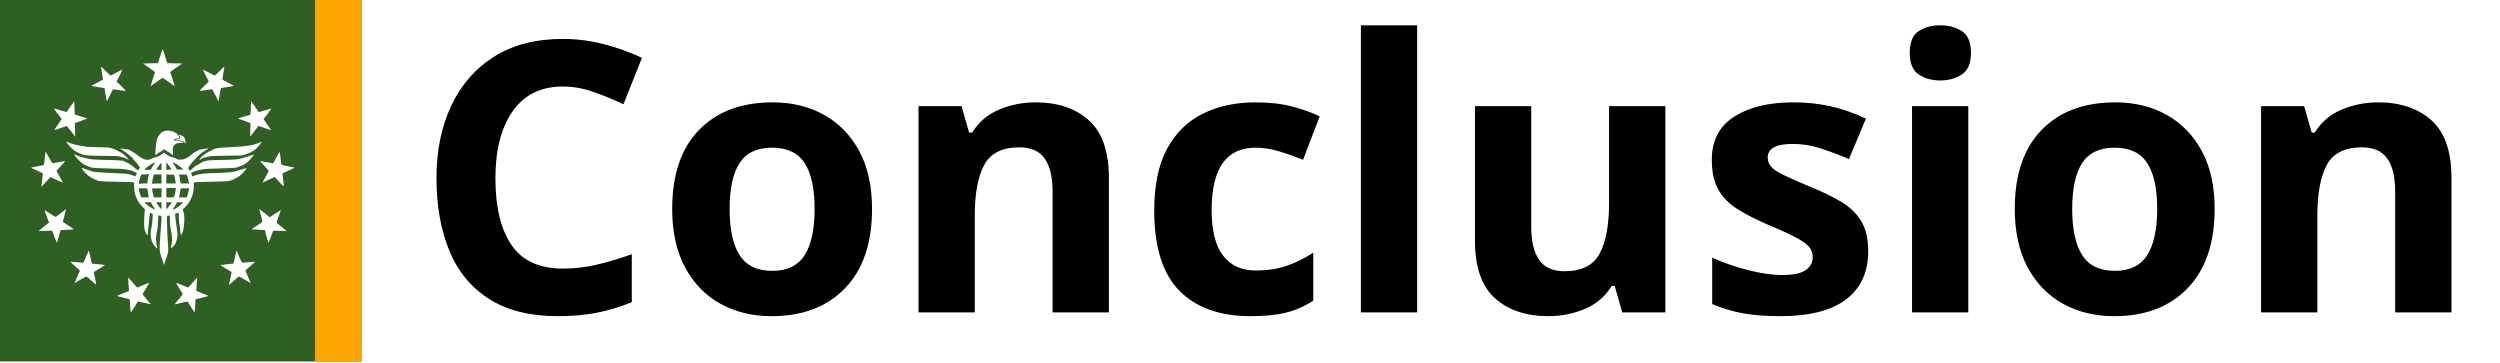
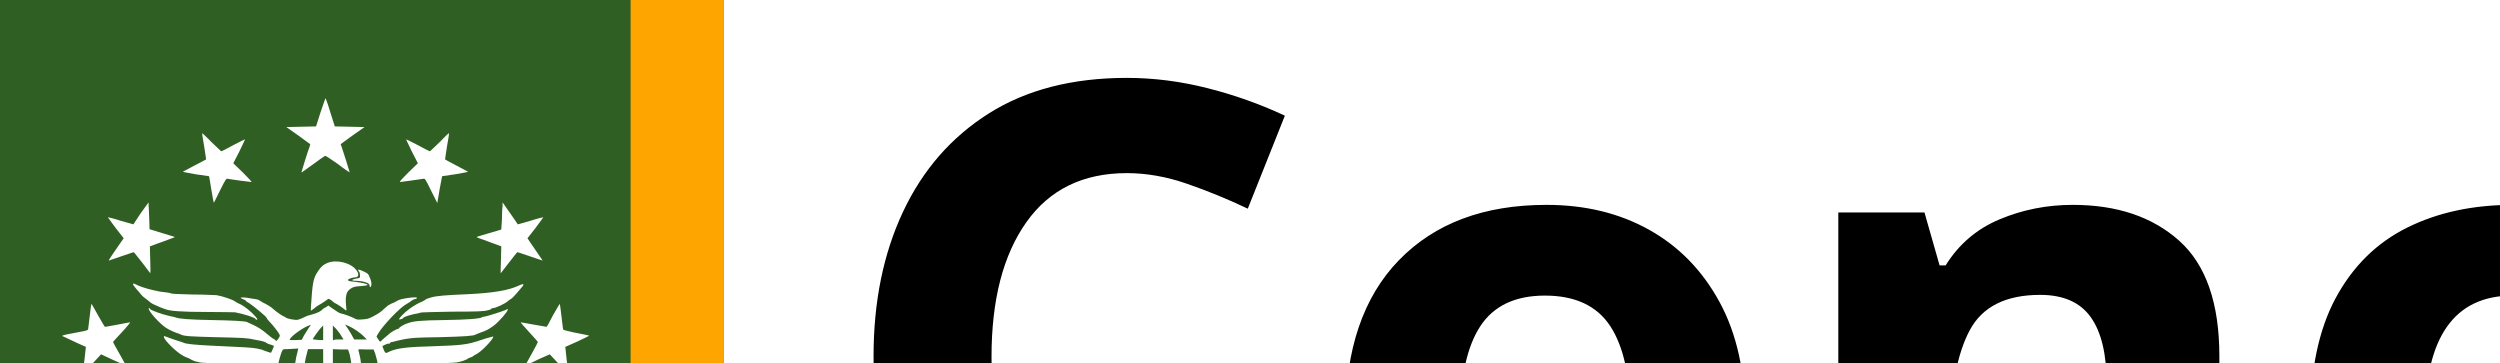
- <svg xmlns="http://www.w3.org/2000/svg" width="50%" height="100%" viewBox="0 0 1421 206" version="1.1" xml:space="preserve" style="fill-rule:evenodd;clip-rule:evenodd;stroke-linejoin:round;stroke-miterlimit:2;">
+ <svg xmlns="http://www.w3.org/2000/svg" width="50%" height="90" viewBox="0 0 710 103" version="1.1" xml:space="preserve" style="fill-rule:evenodd;clip-rule:evenodd;stroke-linejoin:round;stroke-miterlimit:2;">
  <g transform="matrix(1,0,0,1,-33.7877,-976.56)">
    <g transform="matrix(0.423447,0,0,0.423447,-93.2463,849.526)">
      <rect x="300" y="300" width="485.252" height="485.252" style="fill:rgb(48,95,35);" />
    </g>
    <g id="path7568-1" transform="matrix(0.918117,0,0,0.918117,35920.1,11768.2)">
      <path d="M-39006,-11561.2C-39006.1,-11561.5 -39006.2,-11563.4 -39006.3,-11565.3L-39006.6,-11568.8L-39007.2,-11569C-39007.6,-11569.1 -39009.4,-11569.5 -39011.2,-11570C-39013,-11570.4 -39014.5,-11570.8 -39014.5,-11570.9C-39014.5,-11570.9 -39012.8,-11571.7 -39010.7,-11572.5L-39007,-11574L-39007.3,-11578.1C-39007.4,-11580.3 -39007.5,-11582.2 -39007.5,-11582.2C-39007.4,-11582.3 -39007.4,-11582.3 -39004.5,-11578.9C-39002.9,-11577 -39002,-11576.1 -39001.8,-11576.1C-39001.7,-11576.2 -39000,-11576.9 -38998,-11577.7C-38996.1,-11578.4 -38994.5,-11579.1 -38994.5,-11579C-38994.4,-11579 -38995.4,-11577.4 -38996.5,-11575.5C-38997.7,-11573.6 -38998.6,-11572 -38998.6,-11571.9C-38998.5,-11571.8 -38997.4,-11570.4 -38996,-11568.7C-38994.6,-11567.1 -38993.5,-11565.7 -38993.5,-11565.7C-38993.5,-11565.7 -38995.3,-11566.1 -38997.5,-11566.6C-38999.7,-11567.1 -39001.5,-11567.5 -39001.5,-11567.5C-39001.6,-11567.4 -39002.5,-11565.9 -39003.6,-11564.1C-39004.7,-11562.3 -39005.7,-11560.8 -39005.8,-11560.7C-39005.8,-11560.6 -39005.9,-11560.8 -39006,-11561.2ZM-38968.5,-11563.9C-38969.7,-11565.7 -38970.6,-11567.3 -38970.7,-11567.4C-38970.8,-11567.5 -38972.3,-11567.2 -38974.8,-11566.6C-38976.9,-11566 -38978.8,-11565.6 -38978.8,-11565.7C-38978.8,-11565.7 -38977.7,-11567.1 -38976.3,-11568.7C-38975,-11570.4 -38973.8,-11571.8 -38973.7,-11571.9C-38973.7,-11572 -38974.6,-11573.7 -38975.8,-11575.5C-38977,-11577.4 -38977.9,-11579 -38977.8,-11579C-38977.8,-11579.1 -38976.1,-11578.4 -38974.1,-11577.6C-38972,-11576.8 -38970.3,-11576.1 -38970.3,-11576.1C-38970.2,-11576.1 -38965.8,-11581.2 -38965.1,-11582C-38965,-11582.2 -38964.9,-11582.3 -38964.8,-11582.2C-38964.8,-11582.2 -38964.9,-11580.3 -38965.1,-11578.1L-38965.3,-11574L-38961.6,-11572.5C-38959.5,-11571.7 -38957.8,-11570.9 -38957.8,-11570.9C-38957.8,-11570.8 -38959.3,-11570.4 -38961.1,-11569.9C-38962.9,-11569.5 -38964.7,-11569.1 -38965.1,-11569L-38965.8,-11568.8L-38966,-11565.1C-38966.1,-11563.1 -38966.3,-11561.2 -38966.4,-11561C-38966.5,-11560.6 -38966.8,-11561.1 -38968.5,-11563.9ZM-39030.2,-11580.3C-39031.8,-11581.7 -39033.2,-11582.9 -39033.3,-11582.9C-39033.4,-11583 -39034.7,-11582.3 -39036.2,-11581.4C-39037.7,-11580.6 -39039.3,-11579.6 -39039.8,-11579.4L-39040.7,-11578.8L-39040.5,-11579.3C-39040.4,-11579.5 -39039.6,-11581.3 -39038.8,-11583.2C-39037.6,-11586 -39037.3,-11586.6 -39037.6,-11586.8C-39039,-11587.9 -39043.4,-11592 -39043.3,-11592.1C-39043.2,-11592.1 -39041.4,-11592 -39039.2,-11591.8C-39037.1,-11591.6 -39035.3,-11591.4 -39035.3,-11591.5C-39035.2,-11591.5 -39034.4,-11593.2 -39033.6,-11595.2C-39032.7,-11597.2 -39031.9,-11598.9 -39031.9,-11598.9C-39031.8,-11598.9 -39031.4,-11597.1 -39030.9,-11594.9C-39030.4,-11592.7 -39030,-11590.9 -39030,-11590.9C-39030,-11590.9 -39028.5,-11590.7 -39026.7,-11590.6C-39022.5,-11590.2 -39021.7,-11590.1 -39021.9,-11589.9C-39022,-11589.8 -39023.6,-11588.8 -39025.5,-11587.7C-39028.1,-11586.2 -39028.9,-11585.7 -39028.8,-11585.4C-39028.5,-11584.2 -39027.2,-11578.1 -39027.3,-11577.9C-39027.3,-11577.8 -39028.6,-11578.9 -39030.2,-11580.3ZM-38945.1,-11578C-38945.1,-11578.2 -38944,-11583.1 -38943.5,-11585.4C-38943.4,-11585.7 -38943.9,-11586 -38947,-11587.8C-38948.9,-11589 -38950.5,-11590 -38950.5,-11590C-38950.4,-11590 -38948.6,-11590.2 -38946.4,-11590.5C-38944.2,-11590.7 -38942.4,-11590.9 -38942.3,-11590.9C-38942.3,-11590.9 -38941.9,-11592.7 -38941.4,-11594.9C-38940.9,-11597.1 -38940.5,-11598.9 -38940.4,-11598.9C-38940.4,-11598.9 -38939.6,-11597.2 -38938.8,-11595.2C-38937.9,-11593.2 -38937.1,-11591.5 -38937,-11591.5C-38937,-11591.4 -38935.1,-11591.6 -38933,-11591.8C-38930.8,-11592 -38929,-11592.1 -38928.9,-11592.1C-38928.9,-11592 -38933.7,-11587.6 -38934.8,-11586.8C-38935,-11586.6 -38934.8,-11586 -38933.5,-11583.2C-38931.7,-11579.2 -38931.6,-11578.8 -38931.8,-11578.9C-38931.9,-11579 -38933.5,-11579.9 -38935.4,-11581C-38937.2,-11582.1 -38938.9,-11583 -38939,-11582.9C-38939.1,-11582.9 -38940.5,-11581.7 -38942.1,-11580.3C-38943.6,-11578.9 -38945,-11577.8 -38945,-11577.8C-38945.1,-11577.8 -38945.1,-11577.9 -38945.1,-11578ZM-38985.5,-11590.3C-38985.5,-11590.4 -38985.7,-11591.1 -38985.9,-11591.9C-38986.1,-11592.6 -38986.7,-11594.2 -38987.1,-11595.4C-38987.8,-11597.5 -38987.9,-11597.8 -38988,-11600.1C-38988,-11601.5 -38988,-11603.4 -38987.9,-11604.5C-38987.7,-11605.6 -38987.6,-11608 -38987.5,-11609.9C-38987.4,-11611.8 -38987.2,-11614 -38987.1,-11614.9C-38986.9,-11616.6 -38986.8,-11620.3 -38986.9,-11620.4C-38987,-11620.4 -38987.4,-11620.5 -38988,-11620.6L-38988.9,-11620.7L-38989,-11617.1C-38989.1,-11614.6 -38989.3,-11613 -38989.5,-11611.8C-38990.2,-11608.9 -38990.3,-11607.8 -38990.2,-11605.4C-38990.1,-11603.8 -38990,-11602.6 -38989.7,-11601.7C-38989.5,-11601 -38989.4,-11600.4 -38989.4,-11600.4C-38989.6,-11600.2 -38990.1,-11600.6 -38991.3,-11602C-38992.2,-11603.2 -38992.6,-11603.9 -38992.9,-11604.9C-38993.8,-11607.8 -38993.8,-11609.5 -38993,-11613.8C-38992.7,-11615.2 -38992.5,-11617.3 -38992.4,-11618.9L-38992.3,-11621.7L-38993.1,-11622.1C-38993.6,-11622.3 -38993.9,-11622.3 -38994,-11622.2C-38994.1,-11622.1 -38994.2,-11620.9 -38994.4,-11619.5C-38994.5,-11618.2 -38994.7,-11616.2 -38994.8,-11615.1C-38995,-11614.1 -38995.2,-11612.4 -38995.2,-11611.4C-38995.3,-11610.4 -38995.4,-11609.3 -38995.4,-11609C-38995.5,-11608.3 -38995.5,-11608.3 -38995.9,-11608.7C-38996.3,-11609.2 -38997.3,-11611.5 -38997.5,-11612.8C-38997.8,-11614.4 -38997.5,-11623.3 -38997.2,-11623.9C-38996.9,-11624.3 -38996.9,-11624.3 -38998.2,-11625.6C-38999.9,-11627.2 -39001.1,-11628.8 -39002.1,-11631C-39003.4,-11633.8 -39003.7,-11635.1 -39003.8,-11638.4L-39003.9,-11641.2L-39005.6,-11641.3C-39006.6,-11641.4 -39011.3,-11641.5 -39016.1,-11641.6C-39021,-11641.7 -39025,-11641.9 -39025.2,-11642C-39025.3,-11642.1 -39025.9,-11642.2 -39026.4,-11642.3C-39026.9,-11642.5 -39027.5,-11642.7 -39027.8,-11642.9C-39028,-11643.1 -39028.6,-11643.3 -39029,-11643.5C-39030.7,-11644 -39033.4,-11646.2 -39035.5,-11648.7C-39036.2,-11649.5 -39036.4,-11650.3 -39035.9,-11650.1C-39034.9,-11649.7 -39032.6,-11648.9 -39031.6,-11648.6C-39031,-11648.4 -39030.3,-11648.2 -39030.1,-11648.1C-39029.5,-11647.7 -39026.1,-11647.4 -39021.9,-11647.2C-39011,-11646.7 -39009.1,-11646.6 -39007.4,-11646.3C-39006.5,-11646.1 -39005.5,-11645.9 -39005.3,-11645.7C-39004.7,-11645.5 -39003.1,-11644.9 -39003,-11645C-39003,-11645 -39002.8,-11645.5 -39002.5,-11646.1L-39002.1,-11647.1L-39003.1,-11647.5C-39003.7,-11647.6 -39004.3,-11647.9 -39004.4,-11648C-39004.8,-11648.4 -39005.7,-11648.6 -39007.9,-11649C-39010.6,-11649.6 -39011.4,-11649.6 -39020.1,-11649.8C-39028,-11650 -39029.8,-11650.1 -39030.9,-11650.6C-39031.2,-11650.8 -39031.8,-11651 -39032.2,-11651.1C-39033.4,-11651.5 -39035.4,-11652.5 -39036.2,-11653.2C-39038.8,-11655.3 -39041.6,-11658.8 -39040.7,-11658.8C-39040.6,-11658.8 -39040.5,-11658.7 -39040.5,-11658.6C-39040.5,-11658.2 -39036.6,-11656.8 -39034.2,-11656.3C-39033.6,-11656.2 -39032.8,-11656 -39032.5,-11655.9C-39031.7,-11655.5 -39028,-11655.2 -39021.5,-11655.1C-39015.5,-11655 -39011.2,-11654.8 -39010.5,-11654.5C-39007.1,-11653 -39006.1,-11652.4 -39003.4,-11650.1C-39002.7,-11649.5 -39002,-11649.1 -39001.9,-11649.1C-39001.8,-11649.1 -39001.7,-11648.9 -39001.6,-11648.8C-39001.4,-11648.5 -39001.3,-11648.6 -39000.8,-11649.3C-39000.2,-11650.2 -39000.2,-11650.2 -39000.5,-11650.8C-39000.9,-11651.5 -39002.3,-11653.4 -39003.6,-11654.7C-39004.1,-11655.2 -39004.4,-11655.7 -39004.4,-11655.8C-39004.4,-11656.1 -39008.4,-11659.4 -39009.6,-11660.2C-39010.3,-11660.6 -39010.9,-11661 -39010.9,-11661.1C-39010.8,-11661.2 -39011.2,-11661.4 -39011.6,-11661.5C-39012.1,-11661.7 -39012.4,-11661.9 -39012.4,-11662C-39012.2,-11662.2 -39010.9,-11662.1 -39009.3,-11661.8C-39007.2,-11661.5 -39006.8,-11661.4 -39006.5,-11661.1C-39006.3,-11661 -39005.9,-11660.7 -39005.5,-11660.5C-39004.2,-11659.9 -39002.8,-11659 -39002.2,-11658.4C-39001.6,-11657.8 -38999.3,-11656.2 -38999,-11656.2C-38998.9,-11656.2 -38998.6,-11656 -38998.5,-11655.9C-38998.1,-11655.5 -38995.4,-11655 -38994.7,-11655.2C-38994.3,-11655.3 -38993.5,-11655.6 -38992.9,-11655.9C-38992.2,-11656.3 -38991,-11656.7 -38990.1,-11656.9C-38988.6,-11657.3 -38987.5,-11657.9 -38987,-11658.5C-38986.9,-11658.6 -38986.5,-11658.9 -38986,-11659.1L-38985.3,-11659.6L-38984.2,-11658.8C-38983.6,-11658.4 -38982.8,-11657.9 -38982.4,-11657.6C-38981.9,-11657.3 -38981.5,-11657.1 -38981.3,-11657.1C-38980.8,-11657.1 -38977.8,-11656 -38977,-11655.5C-38976.4,-11655.2 -38976.1,-11655.2 -38974.7,-11655.3C-38973.3,-11655.4 -38972.9,-11655.5 -38971.7,-11656.1C-38969.9,-11657 -38968.9,-11657.7 -38967.8,-11658.8C-38967.3,-11659.2 -38966.7,-11659.8 -38966.3,-11659.9C-38966,-11660.1 -38965.4,-11660.4 -38965,-11660.5C-38964.6,-11660.7 -38964.1,-11661 -38963.9,-11661.1C-38963.1,-11661.7 -38958.2,-11662.4 -38957.9,-11662C-38957.8,-11661.9 -38958,-11661.7 -38958.4,-11661.6C-38958.7,-11661.6 -38959.3,-11661.3 -38959.7,-11661C-38960,-11660.7 -38960.7,-11660.3 -38961.2,-11660C-38963,-11659.1 -38968.4,-11653.5 -38969.9,-11650.9L-38970.4,-11650L-38969.9,-11649.2C-38969.3,-11648.3 -38969.3,-11648.3 -38969,-11648.6C-38968.8,-11648.8 -38968.3,-11649.3 -38967.8,-11649.7C-38967.3,-11650.1 -38966.7,-11650.6 -38966.4,-11650.9C-38965.8,-11651.4 -38964.1,-11652.4 -38963.7,-11652.4C-38963.5,-11652.4 -38963.4,-11652.5 -38963.4,-11652.6C-38963.4,-11652.8 -38961.9,-11653.8 -38960.8,-11654.1C-38958.9,-11654.8 -38956.8,-11655 -38949.3,-11655.1C-38942.4,-11655.2 -38938.3,-11655.5 -38937.7,-11656C-38937.6,-11656 -38937.2,-11656.2 -38936.8,-11656.2C-38935.8,-11656.4 -38931.4,-11657.8 -38930.5,-11658.2C-38929.8,-11658.6 -38929.8,-11658.6 -38929.8,-11658.3C-38929.8,-11657.7 -38932.6,-11654.5 -38934.1,-11653.4C-38935.7,-11652.2 -38936.5,-11651.8 -38938.3,-11651.2C-38939,-11650.9 -38939.6,-11650.7 -38939.8,-11650.6C-38940.2,-11650.2 -38943.2,-11650 -38950.9,-11649.8C-38958.4,-11649.7 -38959.2,-11649.6 -38961.7,-11649.2C-38963.1,-11648.9 -38964.5,-11648.6 -38964.8,-11648.5C-38965.1,-11648.4 -38965.5,-11648.3 -38965.7,-11648.3C-38966,-11648.3 -38966.2,-11648.2 -38966.1,-11648.1C-38966.1,-11647.9 -38966.3,-11647.8 -38966.7,-11647.8C-38967,-11647.8 -38967.5,-11647.6 -38967.9,-11647.4C-38968.2,-11647.2 -38968.5,-11647.1 -38968.6,-11647.1C-38968.6,-11647.1 -38968.4,-11646.6 -38968.2,-11646C-38967.7,-11644.8 -38967.6,-11644.7 -38966.5,-11645.3C-38964.2,-11646.4 -38961,-11646.8 -38952.8,-11647C-38949.2,-11647.1 -38945.4,-11647.3 -38944,-11647.5C-38941.6,-11647.8 -38940.8,-11648 -38936.6,-11649.4C-38935.5,-11649.7 -38934.5,-11650 -38934.4,-11650C-38933.6,-11650 -38937.3,-11645.9 -38939.1,-11644.8C-38939.4,-11644.6 -38939.9,-11644.3 -38940.3,-11644.1C-38940.6,-11643.8 -38941.1,-11643.6 -38941.4,-11643.5C-38941.6,-11643.5 -38942,-11643.3 -38942.1,-11643.2C-38942.5,-11642.8 -38944.3,-11642.2 -38945.5,-11642C-38946,-11641.9 -38950.6,-11641.7 -38955.6,-11641.6C-38960.5,-11641.5 -38965.1,-11641.4 -38965.7,-11641.3L-38966.8,-11641.2L-38966.9,-11638.7C-38966.9,-11635.1 -38967.9,-11631.9 -38969.8,-11628.9C-38970.7,-11627.5 -38972.5,-11625.4 -38973.1,-11625.1C-38973.8,-11624.7 -38973.8,-11624.5 -38973.2,-11622.7C-38972.7,-11621 -38972.6,-11618.7 -38972.9,-11615C-38973.2,-11611.9 -38973.8,-11609.7 -38974.3,-11609.7C-38974.3,-11609.7 -38974.4,-11609.5 -38974.4,-11609.3C-38974.4,-11608.9 -38975,-11608.1 -38975,-11608.5C-38975,-11609.4 -38975.6,-11614.2 -38975.7,-11614.8C-38975.8,-11615.2 -38976,-11617.1 -38976.1,-11619C-38976.2,-11620.8 -38976.3,-11622.4 -38976.3,-11622.5C-38976.4,-11622.6 -38977.9,-11622 -38978.5,-11621.7C-38978.6,-11621.6 -38977.7,-11614.4 -38977.4,-11612.7C-38977.2,-11611.6 -38977,-11610.2 -38977,-11608.9C-38977,-11607.2 -38977.1,-11606.7 -38977.6,-11605.2C-38977.9,-11604.2 -38978.4,-11603.1 -38978.6,-11602.7C-38979.2,-11601.9 -38980.9,-11600.3 -38981.1,-11600.4C-38981.1,-11600.5 -38981,-11601 -38980.9,-11601.7C-38980,-11605 -38980.1,-11607.6 -38981.3,-11613C-38981.6,-11614.4 -38981.7,-11615.5 -38981.7,-11617.8L-38981.7,-11620.7L-38982.5,-11620.6C-38982.9,-11620.5 -38983.3,-11620.4 -38983.4,-11620.3C-38983.5,-11620.2 -38983.5,-11618.8 -38983.5,-11617.1C-38983.4,-11615.4 -38983.3,-11612.1 -38983.3,-11609.7C-38983.2,-11607.3 -38983,-11604.2 -38982.9,-11602.9C-38982.5,-11599.7 -38982.7,-11597.8 -38983.4,-11595.7C-38983.8,-11594.8 -38984.3,-11593.3 -38984.6,-11592.4C-38985.3,-11590.1 -38985.4,-11589.9 -38985.5,-11590.3L-38985.5,-11590.3ZM-38991.5,-11625.5C-38992,-11626.2 -38992.6,-11627.2 -38992.9,-11627.8L-38993.4,-11628.9L-38997.4,-11628.9L-38996.6,-11628C-38996.1,-11627.6 -38995.4,-11626.9 -38994.8,-11626.5C-38994,-11625.9 -38991.1,-11624.3 -38990.8,-11624.2C-38990.7,-11624.2 -38991,-11624.8 -38991.5,-11625.5ZM-38978.8,-11624.7C-38977.2,-11625.5 -38975.5,-11626.8 -38974.4,-11627.9L-38973.4,-11628.9L-38977.3,-11628.9L-38977.9,-11627.7C-38978.3,-11627 -38978.9,-11625.9 -38979.4,-11625.3C-38979.8,-11624.7 -38980.1,-11624.2 -38980,-11624.2C-38979.9,-11624.2 -38979.4,-11624.5 -38978.8,-11624.7L-38978.8,-11624.7ZM-38986.9,-11626.8L-38986.9,-11628.9L-38988.5,-11628.9C-38989.4,-11628.9 -38990.1,-11628.8 -38990.1,-11628.8C-38990.1,-11628.4 -38987.3,-11624.6 -38987,-11624.6C-38986.9,-11624.6 -38986.9,-11625.6 -38986.9,-11626.8L-38986.9,-11626.8ZM-38982.1,-11626.6C-38981.7,-11627.1 -38981.2,-11627.8 -38981,-11628.2L-38980.5,-11628.9L-38983.9,-11628.9L-38983.9,-11624.5L-38983.3,-11625.1C-38983,-11625.4 -38982.4,-11626.1 -38982.1,-11626.6ZM-38975.9,-11631.4C-38976,-11631.6 -38976.1,-11631.7 -38976.2,-11631.7C-38976.2,-11631.7 -38976.3,-11631.6 -38976.3,-11631.4C-38976.4,-11631.2 -38976.3,-11631.1 -38976.1,-11631.1C-38975.7,-11631.1 -38975.7,-11631.2 -38975.9,-11631.4ZM-38994.8,-11632.3C-38994.9,-11632.5 -38995.1,-11633.8 -38995.3,-11635.1L-38995.7,-11637.5L-39000.9,-11637.5L-39000.9,-11637.1C-39000.9,-11636.4 -39000.2,-11633.9 -38999.8,-11632.8L-38999.4,-11631.9L-38997,-11631.9C-38994.7,-11631.9 -38994.7,-11631.9 -38994.8,-11632.3ZM-38986.9,-11634.7L-38986.8,-11637.5L-38989.8,-11637.5C-38992.7,-11637.5 -38992.7,-11637.5 -38992.7,-11637.1C-38992.7,-11636.3 -38992.3,-11634.4 -38991.9,-11633.1L-38991.6,-11631.9L-38986.9,-11631.9L-38986.9,-11634.7ZM-38978.7,-11633.5C-38978.5,-11634.3 -38978.2,-11635.6 -38978.2,-11636.3L-38978,-11637.7L-38983.9,-11637.7L-38983.9,-11631.9L-38981.5,-11631.9L-38979.2,-11632L-38978.7,-11633.5ZM-38971,-11632.7C-38970.7,-11633.5 -38970.1,-11635.7 -38969.8,-11636.9L-38969.7,-11637.5L-38975.1,-11637.5L-38975.2,-11636.3C-38975.3,-11635.2 -38975.8,-11633 -38976,-11632.2C-38976.1,-11631.9 -38976,-11631.9 -38973.7,-11631.9L-38971.4,-11631.9L-38971,-11632.7ZM-39000.7,-11640.3C-39000.7,-11640.4 -38999.8,-11640.5 -38998.2,-11640.5L-38995.7,-11640.5L-38995.5,-11642.1C-38995.4,-11643 -38995.1,-11644.3 -38994.9,-11645L-38994.6,-11646.3L-38996.3,-11646.2C-38997.2,-11646.1 -38998.3,-11646.1 -38998.7,-11646.1C-38999.3,-11646.1 -38999.4,-11646 -38999.8,-11645.1C-39000.5,-11643.1 -39001.2,-11640.1 -39000.9,-11640.1C-39000.8,-11640.1 -39000.7,-11640.2 -39000.7,-11640.3ZM-38989.5,-11640.5L-38986.7,-11640.5L-38986.8,-11640.9C-38986.9,-11641.1 -38986.9,-11642.4 -38986.9,-11643.7L-38986.9,-11646.1L-38991.6,-11646.1L-38991.9,-11644.9C-38992.4,-11643.3 -38992.8,-11640.8 -38992.6,-11640.4C-38992.5,-11640.1 -38992.4,-11640.1 -38992.4,-11640.2C-38992.3,-11640.4 -38991.6,-11640.5 -38989.5,-11640.5L-38989.5,-11640.5ZM-38978.2,-11641.7C-38978.3,-11642.4 -38978.5,-11643.7 -38978.7,-11644.5L-38979.2,-11646L-38981.5,-11646L-38983.9,-11646.1L-38983.9,-11640.5L-38978.1,-11640.5L-38978.2,-11641.7ZM-38970.1,-11641.9C-38970.2,-11642.7 -38970.6,-11643.9 -38970.8,-11644.7L-38971.3,-11646L-38973.7,-11646C-38975.9,-11646.1 -38976.1,-11646.1 -38976,-11645.8C-38975.7,-11644.8 -38975.3,-11642.9 -38975.2,-11641.7L-38975.1,-11640.5L-38969.8,-11640.5L-38970.1,-11641.9ZM-38982.1,-11649.1L-38980.6,-11649.1L-38981.3,-11650.2C-38981.6,-11650.8 -38982.4,-11651.8 -38982.9,-11652.4L-38983.9,-11653.4L-38983.9,-11651C-38983.9,-11649.7 -38983.9,-11648.7 -38983.8,-11648.8C-38983.7,-11649 -38983.2,-11649.1 -38982.1,-11649.1ZM-38992.9,-11650.2C-38992.5,-11650.8 -38991.9,-11651.9 -38991.4,-11652.6C-38990.6,-11653.7 -38990.6,-11653.7 -38991.1,-11653.5C-38993.1,-11652.8 -38996.6,-11650.3 -38997.2,-11649.2C-38997.4,-11648.9 -38997.3,-11648.9 -38995.5,-11648.9L-38993.5,-11649L-38992.9,-11650.2ZM-38986.9,-11651.2L-38986.9,-11653.4L-38987.6,-11652.7C-38988.4,-11651.8 -38990.1,-11649.4 -38990.1,-11649.2C-38990.1,-11649.1 -38989.2,-11649 -38987.8,-11648.9L-38986.9,-11648.9L-38986.9,-11651.2L-38986.9,-11651.2ZM-38974.2,-11649.9C-38975.3,-11651.1 -38977.4,-11652.5 -38978.9,-11653.2C-38979.5,-11653.5 -38980.1,-11653.7 -38980.1,-11653.7C-38980.1,-11653.7 -38979.7,-11653 -38979.1,-11652.2C-38978.5,-11651.3 -38977.9,-11650.2 -38977.7,-11649.8L-38977.3,-11649.1L-38973.4,-11649.1L-38974.2,-11649.9ZM-39051.8,-11604.1C-39052,-11604.3 -39052.6,-11606.1 -39053.3,-11607.9L-39054.6,-11611.3L-39057.5,-11611.2C-39059.1,-11611.2 -39060.9,-11611.1 -39061.6,-11611.1C-39062.3,-11611 -39062.9,-11611 -39062.9,-11611.1C-39062.9,-11611.2 -39061.4,-11612.4 -39059.7,-11613.8C-39057.9,-11615.1 -39056.5,-11616.3 -39056.5,-11616.3C-39056.5,-11616.3 -39057.2,-11618 -39057.9,-11620.1C-39058.7,-11622.1 -39059.3,-11623.8 -39059.3,-11623.9C-39059.2,-11624 -39057.8,-11623.1 -39056.1,-11622C-39054.3,-11620.8 -39052.7,-11619.8 -39052.6,-11619.8C-39052.4,-11619.8 -39051.1,-11620.7 -39049.1,-11622.2C-39047.4,-11623.6 -39046,-11624.7 -39045.9,-11624.7C-39045.9,-11624.7 -39046.3,-11623 -39046.9,-11620.9C-39047.5,-11618.8 -39047.9,-11617 -39047.9,-11616.9C-39047.9,-11616.7 -39047.8,-11616.5 -39047.5,-11616.4C-39047.3,-11616.3 -39045.8,-11615.3 -39044.1,-11614.2L-39041.1,-11612.2L-39042,-11612.1C-39042.4,-11612 -39044.3,-11611.9 -39046.1,-11611.8C-39049.4,-11611.7 -39049.4,-11611.7 -39049.5,-11611.2C-39049.6,-11611 -39050.1,-11609.2 -39050.6,-11607.2C-39051.5,-11604 -39051.6,-11603.7 -39051.8,-11604.1L-39051.8,-11604.1ZM-38921.7,-11607.1C-38922.2,-11609 -38922.6,-11610.8 -38922.7,-11611.1L-38922.9,-11611.7L-38925.8,-11611.8C-38927.4,-11611.9 -38929.3,-11612 -38930,-11612.1L-38931.2,-11612.2L-38927.8,-11614.4C-38925.9,-11615.6 -38924.4,-11616.8 -38924.4,-11616.9C-38924.4,-11617 -38924.8,-11618.8 -38925.4,-11620.9C-38926,-11623 -38926.4,-11624.7 -38926.4,-11624.7C-38926.4,-11624.8 -38924.9,-11623.6 -38923.1,-11622.2L-38919.9,-11619.6L-38916.5,-11621.8C-38914.6,-11623 -38913.1,-11624 -38913,-11623.9C-38913,-11623.8 -38913.6,-11622.1 -38914.4,-11620C-38915.8,-11616.4 -38915.8,-11616.3 -38915.4,-11616C-38913.4,-11614.4 -38909.5,-11611.2 -38909.5,-11611.1C-38909.5,-11611 -38910.1,-11611 -38910.8,-11611.1C-38911.5,-11611.1 -38913.4,-11611.2 -38914.9,-11611.2L-38917.7,-11611.3L-38919.1,-11607.6C-38919.9,-11605.6 -38920.5,-11603.9 -38920.6,-11603.9C-38920.7,-11603.8 -38921.2,-11605.3 -38921.7,-11607.1L-38921.7,-11607.1ZM-39061.2,-11639C-39061.2,-11639.2 -39061,-11641.1 -39060.7,-11643.1C-39060.5,-11645.1 -39060.3,-11646.7 -39060.3,-11646.8C-39060.4,-11646.8 -39065.4,-11649.1 -39066.8,-11649.8C-39068.1,-11650.3 -39068.2,-11650.3 -39063.4,-11651.2C-39060.1,-11651.8 -39059.7,-11651.9 -39059.6,-11652.3C-39059.6,-11652.5 -39059.3,-11654.4 -39059.1,-11656.4C-39058.9,-11658.4 -39058.6,-11660.1 -39058.6,-11660.1C-39058.5,-11660.1 -39057.6,-11658.5 -39056.5,-11656.5C-39055.4,-11654.6 -39054.5,-11653 -39054.4,-11653C-39054.3,-11653 -39052.5,-11653.3 -39050.4,-11653.7C-39048.4,-11654.1 -39046.7,-11654.4 -39046.6,-11654.4C-39046.5,-11654.4 -39047.6,-11653 -39049.1,-11651.4C-39050.6,-11649.8 -39051.9,-11648.4 -39051.9,-11648.3C-39051.9,-11648.2 -39051.1,-11646.8 -39050.2,-11645.2C-39049.3,-11643.6 -39048.4,-11642 -39048.2,-11641.6L-39047.9,-11641L-39048.5,-11641.3C-39048.9,-11641.4 -39050.6,-11642.2 -39052.4,-11643L-39055.6,-11644.5L-39058.1,-11641.8C-39061.2,-11638.4 -39061.2,-11638.4 -39061.2,-11639ZM-38914,-11641.5C-38914,-11641.5 -38916.8,-11644.5 -38916.8,-11644.5L-38920.2,-11643C-38922,-11642.1 -38923.7,-11641.3 -38924,-11641.2C-38924.4,-11641 -38924.4,-11641 -38924.1,-11641.6C-38923.9,-11642 -38923,-11643.6 -38922.1,-11645.2C-38921.2,-11646.8 -38920.5,-11648.2 -38920.5,-11648.3C-38920.5,-11648.4 -38921.7,-11649.8 -38923.2,-11651.4C-38924.7,-11653 -38925.9,-11654.4 -38925.8,-11654.4C-38925.8,-11654.4 -38923.9,-11654.1 -38921.8,-11653.7C-38919.6,-11653.3 -38917.8,-11653 -38917.8,-11653C-38917.7,-11653 -38916.8,-11654.6 -38915.8,-11656.6C-38914.7,-11658.5 -38913.8,-11660.1 -38913.7,-11660.1C-38913.7,-11660.1 -38913.4,-11658.4 -38913.2,-11656.4C-38913,-11654.4 -38912.7,-11652.5 -38912.7,-11652.3C-38912.6,-11652 -38912.2,-11651.9 -38909.5,-11651.3C-38904.8,-11650.4 -38904.5,-11650.3 -38904.7,-11650.2C-38904.8,-11650.1 -38906.5,-11649.3 -38908.4,-11648.4C-38910.4,-11647.5 -38912,-11646.8 -38912,-11646.8C-38912,-11646.7 -38911.8,-11645 -38911.6,-11643C-38911.3,-11640.9 -38911.1,-11639.1 -38911.2,-11638.9C-38911.2,-11638.6 -38911.9,-11639.3 -38914,-11641.5ZM-39007.8,-11655.4C-39007.8,-11655.8 -39011.4,-11657 -39014.2,-11657.5C-39014.8,-11657.5 -39018.6,-11657.6 -39022.8,-11657.6C-39030.7,-11657.6 -39034.5,-11657.9 -39035.8,-11658.5C-39036.2,-11658.6 -39037.2,-11659 -39038.1,-11659.4C-39039.1,-11659.8 -39040.1,-11660.3 -39040.4,-11660.6C-39040.7,-11660.9 -39041.4,-11661.4 -39041.9,-11661.8C-39042.5,-11662.2 -39043.1,-11662.8 -39043.4,-11663.2C-39043.7,-11663.6 -39044.2,-11664.2 -39044.6,-11664.6C-39046,-11666.2 -39046.1,-11666.8 -39044.8,-11666.1C-39044.2,-11665.7 -39041.2,-11664.7 -39040.1,-11664.5C-39039.7,-11664.4 -39038.9,-11664.2 -39038.3,-11664.1C-39037.7,-11663.9 -39036.6,-11663.8 -39035.8,-11663.7C-39035,-11663.6 -39034.3,-11663.5 -39034.1,-11663.4C-39034,-11663.2 -39031.8,-11663.1 -39027.3,-11663C-39023.7,-11663 -39020.4,-11662.8 -39019.9,-11662.8C-39018.1,-11662.5 -39015.1,-11661.5 -39014.2,-11660.9C-39013.9,-11660.7 -39013.5,-11660.4 -39013.2,-11660.3C-39012.1,-11659.9 -39010.5,-11658.8 -39008.9,-11657.3C-39007.3,-11655.7 -39007,-11655.2 -39007.5,-11655.2C-39007.7,-11655.2 -39007.8,-11655.3 -39007.8,-11655.4ZM-38963.4,-11655.4C-38963.4,-11655.7 -38961.8,-11657.4 -38960.3,-11658.5C-38959.1,-11659.4 -38957.4,-11660.4 -38956.3,-11660.8C-38955.8,-11661 -38955.2,-11661.4 -38955,-11661.6C-38954.9,-11661.6 -38954.3,-11661.9 -38953.5,-11662.1C-38951.7,-11662.6 -38949.2,-11662.8 -38942.1,-11663.1C-38934,-11663.5 -38929.5,-11664.3 -38926.3,-11665.8C-38924.6,-11666.6 -38924.5,-11666.2 -38926.1,-11664.5C-38927.4,-11662.9 -38928.5,-11661.8 -38928.7,-11661.7C-38928.8,-11661.7 -38929.2,-11661.4 -38929.7,-11661C-38930.5,-11660.2 -38933.6,-11658.8 -38934.3,-11658.8C-38934.6,-11658.8 -38934.8,-11658.7 -38934.9,-11658.6C-38934.9,-11658.4 -38935.5,-11658.2 -38936.1,-11658.1C-38937.1,-11657.8 -38939.3,-11657.7 -38947,-11657.7C-38952.3,-11657.6 -38956.7,-11657.5 -38956.8,-11657.4C-38956.9,-11657.3 -38957.7,-11657.1 -38958.5,-11657C-38960.3,-11656.6 -38961.7,-11656.2 -38962.2,-11655.7C-38962.4,-11655.5 -38962.6,-11655.4 -38962.7,-11655.4C-38962.7,-11655.4 -38962.9,-11655.4 -38963.1,-11655.3C-38963.3,-11655.2 -38963.4,-11655.3 -38963.4,-11655.4ZM-38990.7,-11659C-38990.2,-11666.7 -38990,-11668 -38988.5,-11670.2C-38987.6,-11671.6 -38986.8,-11672.3 -38985.5,-11672.8C-38982.6,-11673.9 -38978.3,-11672.8 -38976.6,-11670.5C-38975.7,-11669.3 -38975.9,-11668.3 -38977.1,-11668.3C-38977.8,-11668.3 -38979.1,-11667.8 -38979.2,-11667.6C-38979.3,-11667.2 -38978.9,-11667.1 -38976.8,-11666.9C-38974.4,-11666.6 -38973.1,-11666.2 -38973.2,-11666C-38973.2,-11665.8 -38974.1,-11665.7 -38975.2,-11665.6C-38977,-11665.5 -38977.3,-11665.4 -38978.1,-11665C-38979.4,-11664.2 -38979.7,-11663.5 -38979.9,-11661.9C-38979.9,-11661.1 -38979.9,-11659.9 -38979.8,-11659.3C-38979.7,-11658.6 -38979.7,-11658.1 -38979.7,-11658.1C-38979.8,-11658 -38980.2,-11658.3 -38980.8,-11658.8C-38981.3,-11659.2 -38982.1,-11659.7 -38982.6,-11660C-38983.1,-11660.2 -38983.7,-11660.6 -38983.9,-11660.8C-38984.4,-11661.4 -38985.4,-11661.8 -38985.4,-11661.6C-38985.5,-11661.5 -38987,-11660.4 -38988.3,-11659.7C-38988.7,-11659.5 -38989.4,-11659 -38989.8,-11658.6C-38990.3,-11658.3 -38990.6,-11658 -38990.7,-11658C-38990.7,-11658 -38990.7,-11658.5 -38990.7,-11659L-38990.7,-11659ZM-38972.5,-11665.6C-38972.5,-11665.8 -38972.6,-11666.1 -38972.8,-11666.3C-38973.1,-11666.7 -38974.9,-11667.2 -38976.1,-11667.2C-38976.7,-11667.2 -38977.3,-11667.3 -38977.6,-11667.3L-38978,-11667.5L-38977.5,-11667.7C-38977.2,-11667.8 -38976.6,-11668 -38976.2,-11668C-38975.5,-11668.1 -38975.5,-11668.2 -38975.5,-11668.9C-38975.5,-11669.4 -38975.6,-11669.9 -38975.8,-11670.1C-38976.4,-11670.9 -38976,-11670.9 -38974.3,-11670.1C-38973.1,-11669.5 -38972.9,-11669.4 -38972.6,-11668.5C-38972,-11667.3 -38971.9,-11666.4 -38972,-11665.8C-38972.2,-11665.2 -38972.5,-11665.1 -38972.5,-11665.6L-38972.5,-11665.6ZM-39042.9,-11672.9C-39044.3,-11674.6 -39045.4,-11676.1 -39045.5,-11676.1C-39045.6,-11676.1 -39047.3,-11675.5 -39049.4,-11674.8C-39051.4,-11674.1 -39053.2,-11673.5 -39053.2,-11673.5C-39053.3,-11673.5 -39052.8,-11674.3 -39052.2,-11675.2C-39051.5,-11676.2 -39050.5,-11677.7 -39049.8,-11678.7L-39048.6,-11680.4L-39051.1,-11683.6C-39052.4,-11685.4 -39053.5,-11686.8 -39053.5,-11686.9C-39053.4,-11686.9 -39051.6,-11686.5 -39049.5,-11685.8C-39047.4,-11685.2 -39045.6,-11684.7 -39045.6,-11684.7C-39045.6,-11684.8 -39044.5,-11686.3 -39043.3,-11688.2L-39040.9,-11691.5L-39040.9,-11690.5C-39040.8,-11689.9 -39040.8,-11688 -39040.7,-11686.3L-39040.6,-11683.2L-39036.7,-11682C-39034.6,-11681.4 -39032.8,-11680.8 -39032.8,-11680.8C-39032.8,-11680.7 -39033.6,-11680.4 -39034.5,-11680.1C-39035.3,-11679.8 -39037.1,-11679.1 -39038.3,-11678.7L-39040.5,-11677.9L-39040.4,-11673.8C-39040.3,-11671.5 -39040.3,-11669.6 -39040.4,-11669.6C-39040.4,-11669.6 -39041.5,-11671.1 -39042.9,-11672.9L-39042.9,-11672.9ZM-38931.9,-11673.8L-38931.8,-11677.9L-38933.4,-11678.5C-38934.2,-11678.8 -38936,-11679.4 -38937.2,-11679.9C-38938.5,-11680.3 -38939.5,-11680.7 -38939.4,-11680.8C-38939.3,-11680.9 -38937.5,-11681.4 -38935.5,-11682L-38931.8,-11683.1L-38931.6,-11686.3C-38931.6,-11688 -38931.5,-11689.9 -38931.4,-11690.5L-38931.4,-11691.5L-38929.1,-11688.2C-38927.8,-11686.3 -38926.7,-11684.8 -38926.7,-11684.7C-38926.7,-11684.7 -38924.9,-11685.2 -38922.8,-11685.8C-38920.7,-11686.5 -38918.9,-11686.9 -38918.8,-11686.9C-38918.8,-11686.8 -38919.9,-11685.4 -38921.2,-11683.6L-38923.7,-11680.4L-38922.9,-11679.2C-38919.6,-11674.4 -38919,-11673.5 -38919,-11673.5C-38919.1,-11673.5 -38920.8,-11674.1 -38922.9,-11674.8C-38924.9,-11675.5 -38926.7,-11676.1 -38926.8,-11676.1C-38926.9,-11676.1 -38928.1,-11674.6 -38929.4,-11672.9C-38930.8,-11671.1 -38931.9,-11669.6 -38932,-11669.6C-38932,-11669.6 -38932,-11671.5 -38931.9,-11673.8L-38931.9,-11673.8ZM-39021.5,-11695.5C-39021.8,-11697.7 -39022.2,-11699.5 -39022.2,-11699.6C-39022.3,-11699.6 -39024.1,-11699.9 -39026.4,-11700.2C-39028.6,-11700.6 -39030.3,-11700.9 -39030.3,-11701C-39030.2,-11701 -39028.6,-11701.9 -39026.7,-11702.9C-39024.8,-11703.9 -39023.2,-11704.7 -39023.1,-11704.8C-39023.1,-11704.8 -39023.4,-11706.6 -39023.7,-11708.8C-39024.1,-11711 -39024.4,-11712.8 -39024.3,-11712.9C-39024.3,-11712.9 -39022.9,-11711.7 -39021.4,-11710.1C-39019.8,-11708.6 -39018.5,-11707.3 -39018.4,-11707.3C-39018.3,-11707.3 -39016.7,-11708.1 -39014.7,-11709.2C-39012.8,-11710.2 -39011.2,-11711 -39011.1,-11711C-39011,-11711 -39011.8,-11709.4 -39012.8,-11707.3L-39014.7,-11703.6L-39011.7,-11700.7C-39009.7,-11698.7 -39008.9,-11697.8 -39009.1,-11697.8C-39009.5,-11697.8 -39015.5,-11698.6 -39016.4,-11698.8C-39016.9,-11698.9 -39017,-11698.8 -39018.8,-11695.2C-39019.8,-11693.1 -39020.7,-11691.4 -39020.7,-11691.4C-39020.8,-11691.4 -39021.1,-11693.2 -39021.5,-11695.5ZM-38953.5,-11695.1C-38955.3,-11698.8 -38955.4,-11698.9 -38955.9,-11698.8C-38957.2,-11698.6 -38962.8,-11697.8 -38963.1,-11697.8C-38963.4,-11697.8 -38962.7,-11698.6 -38960.6,-11700.7L-38957.6,-11703.6L-38959.5,-11707.3C-38960.5,-11709.4 -38961.3,-11711 -38961.2,-11711C-38961.2,-11711 -38959.5,-11710.2 -38957.6,-11709.2C-38955.6,-11708.1 -38954,-11707.3 -38953.9,-11707.3C-38953.8,-11707.3 -38952.5,-11708.6 -38950.9,-11710.1C-38949.4,-11711.7 -38948.1,-11712.9 -38948,-11712.9C-38947.9,-11712.8 -38948.2,-11711 -38948.6,-11708.8C-38948.9,-11706.6 -38949.2,-11704.8 -38949.2,-11704.8C-38949.1,-11704.7 -38947.6,-11703.9 -38945.7,-11702.9C-38943.8,-11701.9 -38942.1,-11701 -38942.1,-11701C-38942,-11700.9 -38943.7,-11700.6 -38946,-11700.2C-38948.2,-11699.9 -38950.1,-11699.6 -38950.1,-11699.6C-38950.1,-11699.5 -38950.5,-11697.7 -38950.9,-11695.4L-38951.6,-11691.3L-38953.5,-11695.1ZM-38993.6,-11700.9C-38993.6,-11701 -38993.1,-11702.6 -38992.5,-11704.5C-38991.9,-11706.4 -38991.3,-11708.3 -38991.1,-11708.7L-38990.9,-11709.5L-38994.6,-11712.2L-38998.3,-11714.8L-38993.7,-11714.9L-38989.1,-11715L-38987.7,-11719.4C-38986.9,-11721.8 -38986.2,-11723.7 -38986.2,-11723.7C-38986.1,-11723.7 -38985.4,-11721.8 -38984.7,-11719.4L-38983.3,-11715L-38978.7,-11714.9L-38974.1,-11714.8L-38977.8,-11712.2L-38981.5,-11709.5L-38981.2,-11708.7C-38981.1,-11708.3 -38980.4,-11706.4 -38979.8,-11704.4C-38979.2,-11702.5 -38978.7,-11700.9 -38978.7,-11700.8C-38978.8,-11700.8 -38980.5,-11701.9 -38982.4,-11703.4C-38984.4,-11704.8 -38986.2,-11706 -38986.3,-11705.9C-38986.4,-11705.9 -38988.1,-11704.7 -38990,-11703.3C-38991.9,-11701.9 -38993.5,-11700.8 -38993.5,-11700.8C-38993.6,-11700.8 -38993.6,-11700.8 -38993.6,-11700.9Z" style="fill:rgb(254,255,254);fill-rule:nonzero;" />
    </g>
    <g transform="matrix(0.423447,0,0,0.423447,-93.2463,849.526)">
      <rect x="722.931" y="300" width="62.322" height="485.252" style="fill:rgb(255,165,0);" />
    </g>
    <text x="269.427px" y="1154.13px" style="font-family:'HankenGrotesk-Bold', 'Hanken Grotesk';font-weight:700;font-size:214.723px;">Conclusion</text>
  </g>
</svg>
